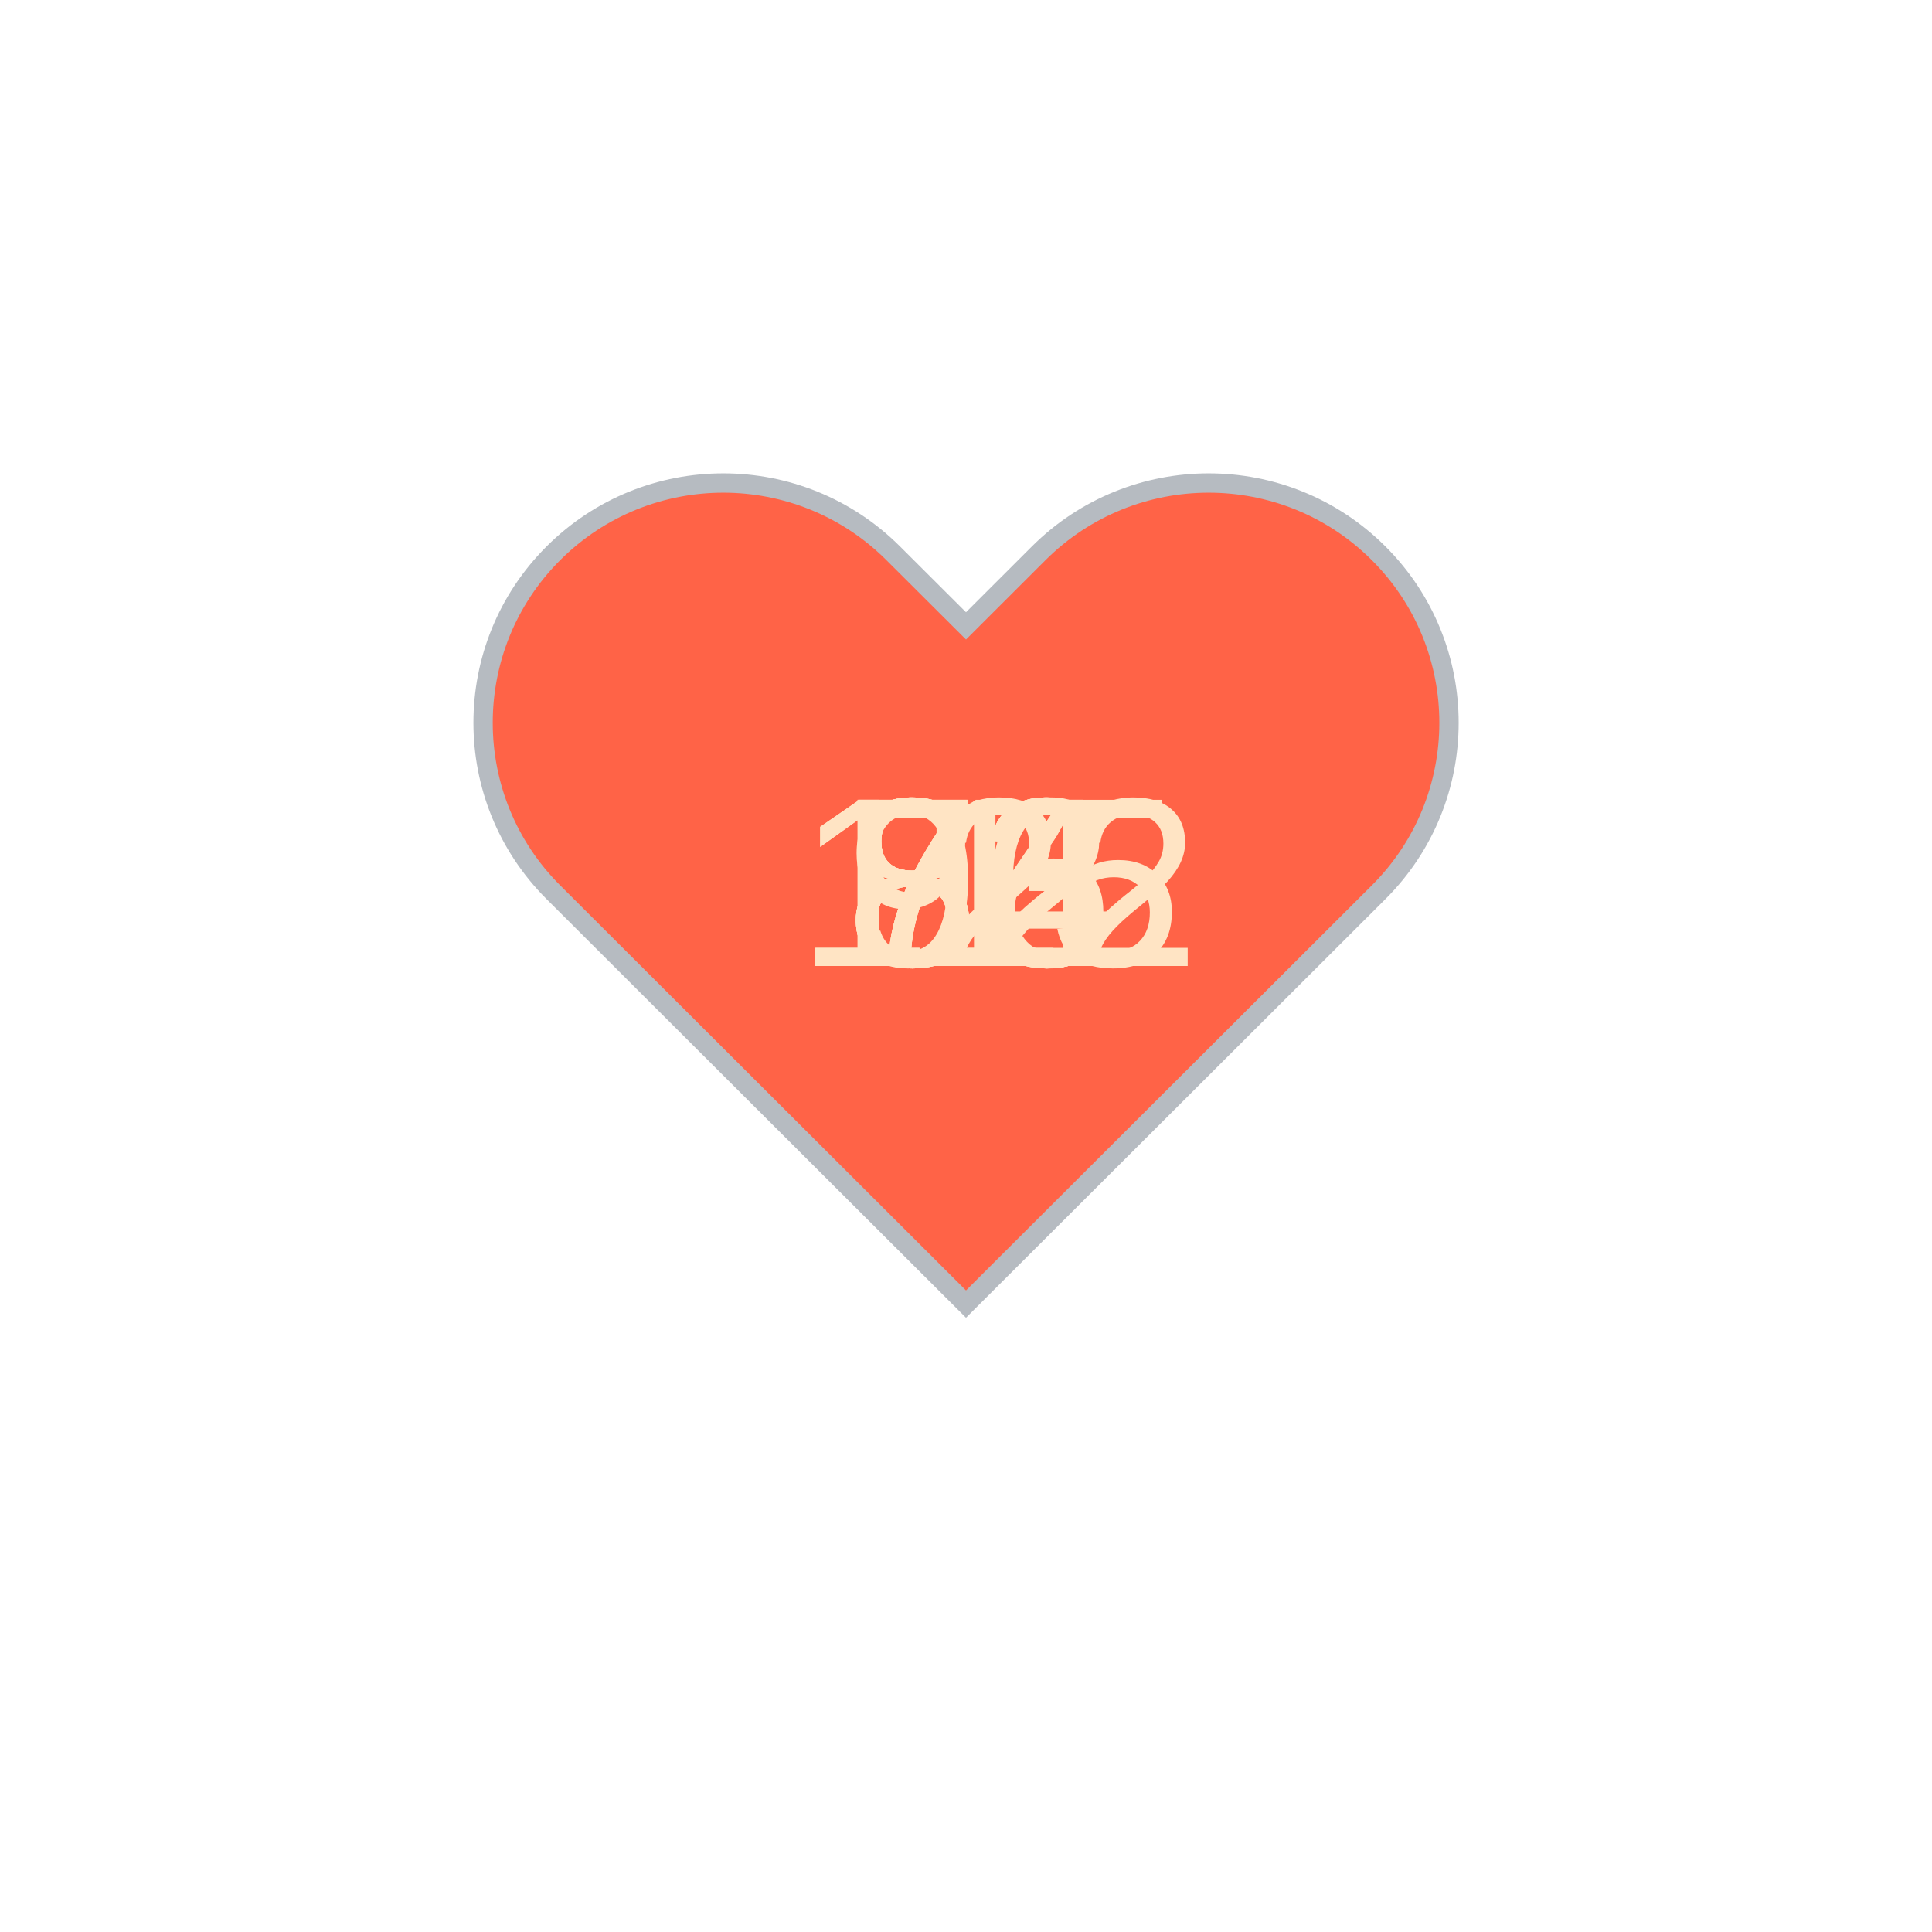
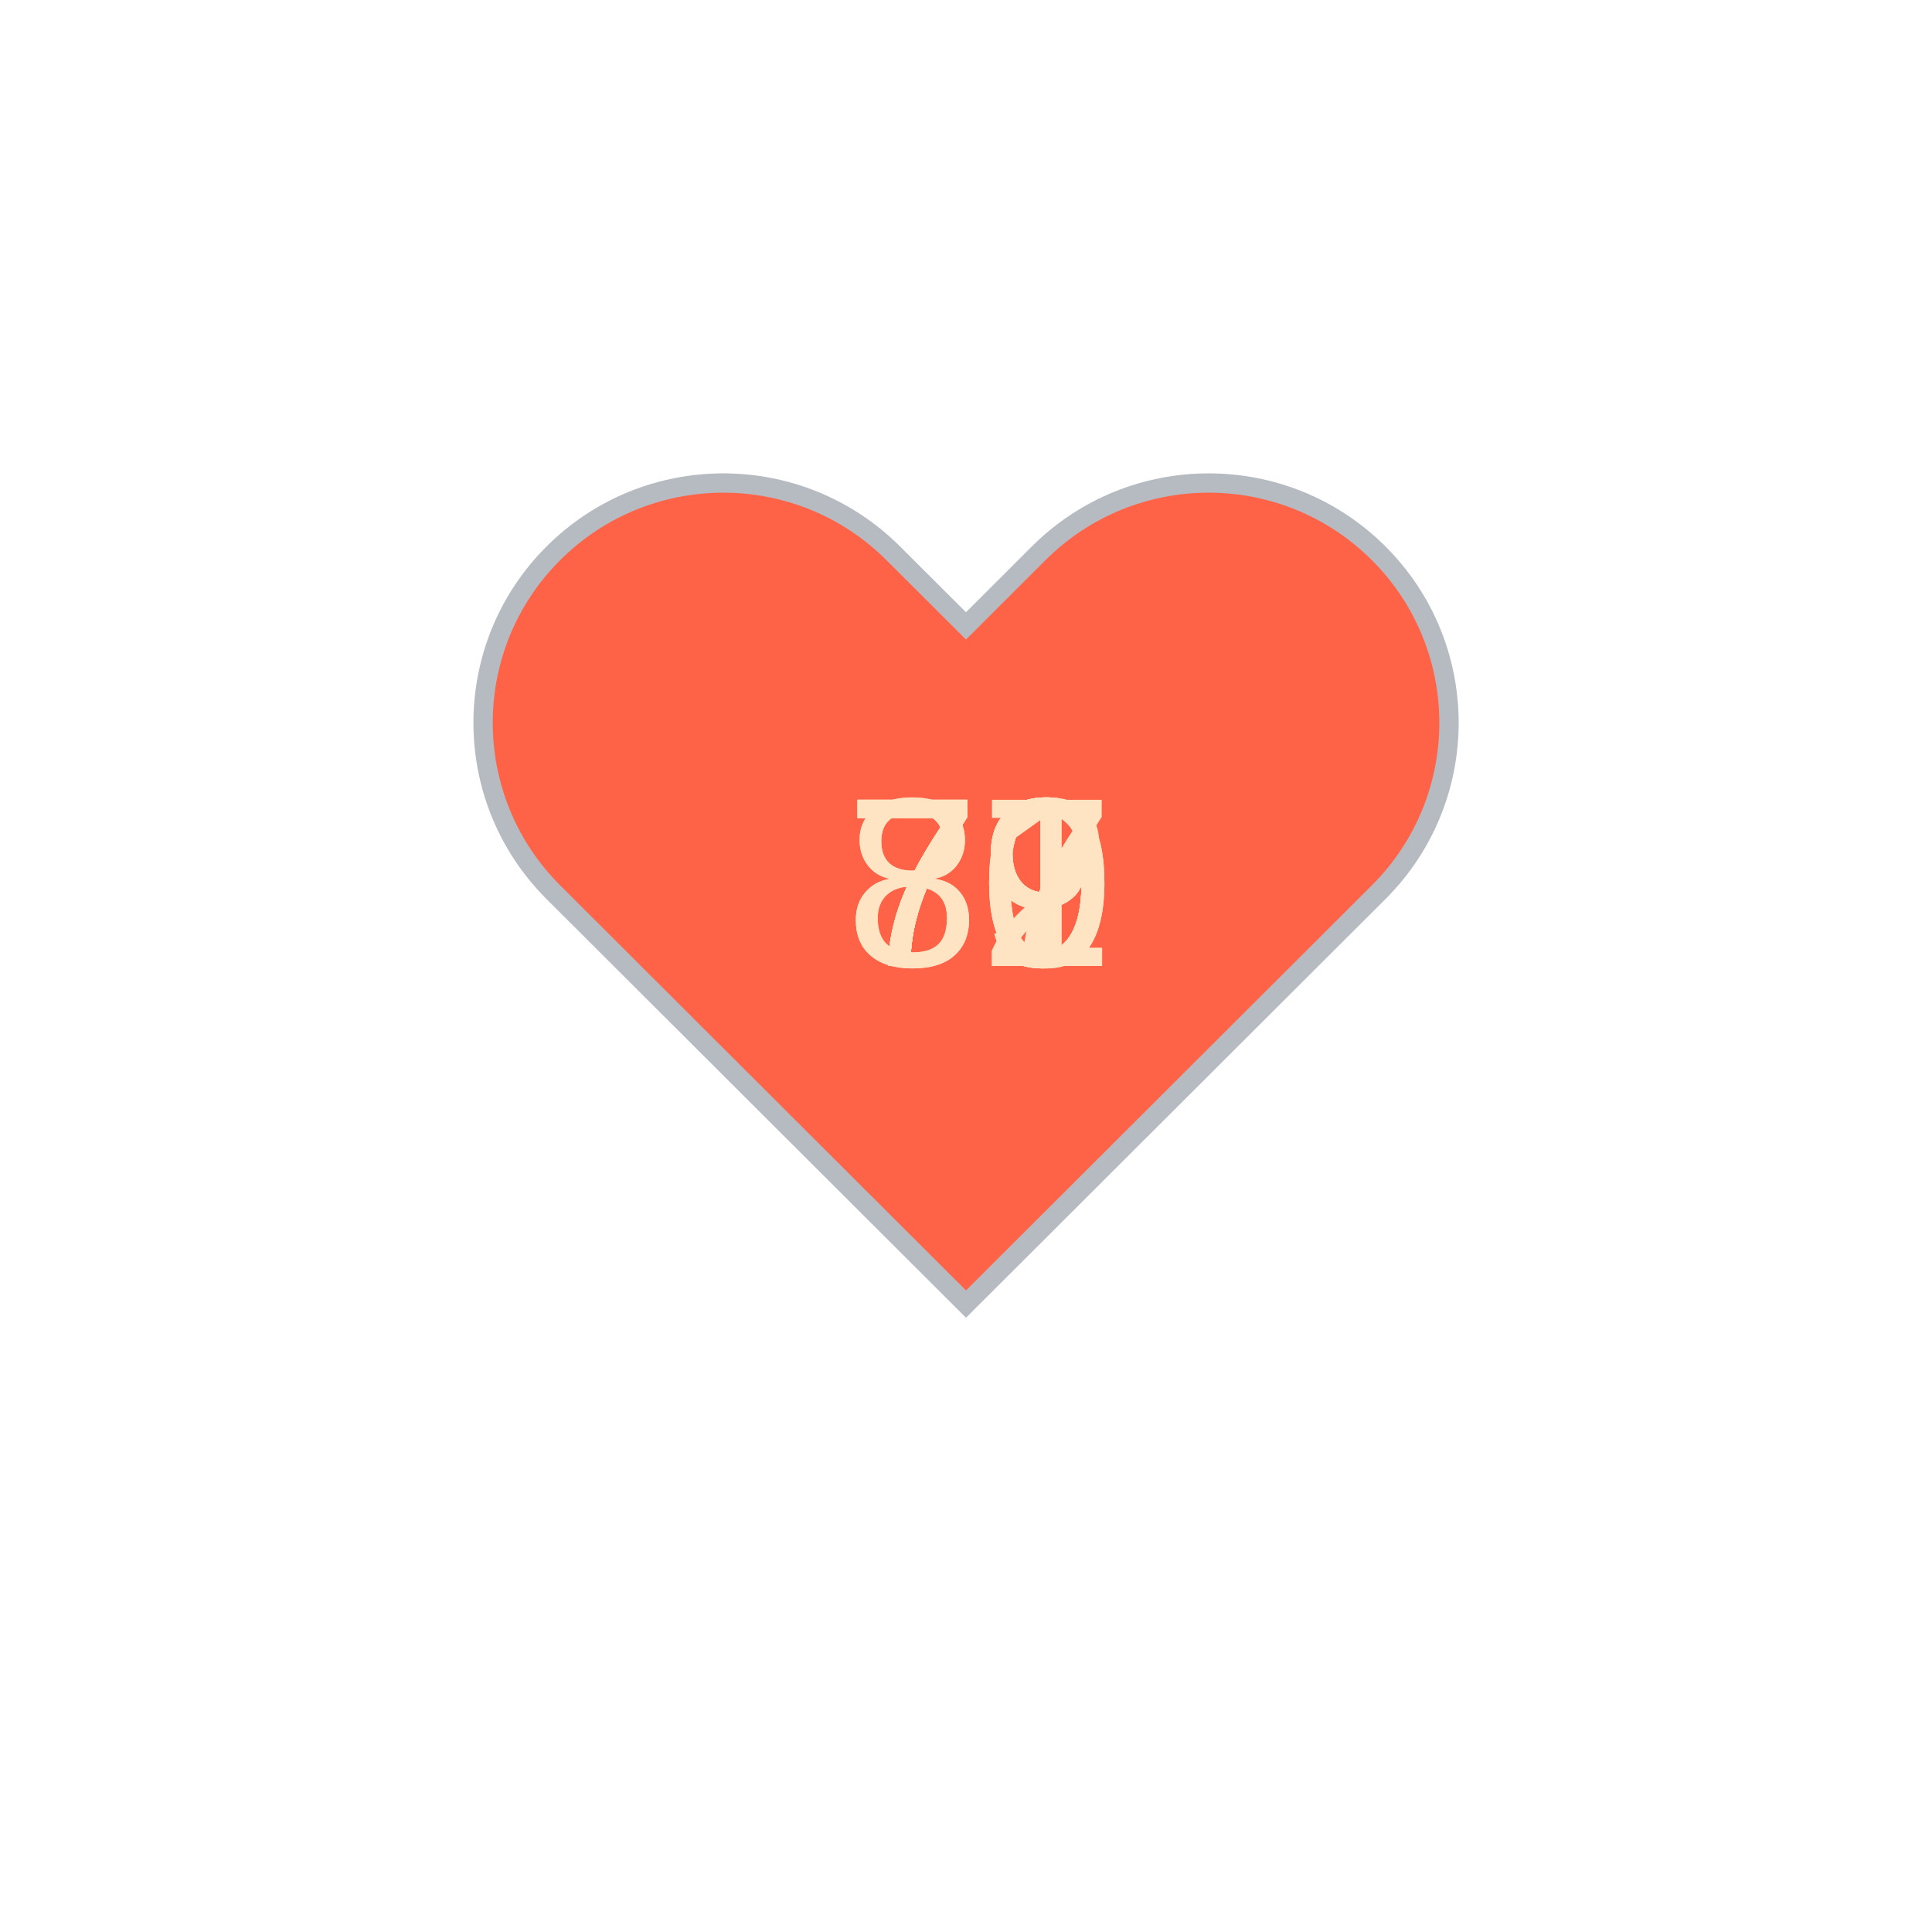
<svg xmlns="http://www.w3.org/2000/svg" baseProfile="full" height="150" version="1.1" viewBox="0,0,200,200" width="150">
  <defs />
  <g transform="translate(100 100)">
    <path d="M92.71,7.27L92.71,7.27c-9.71-9.69-25.46-9.69-35.18,0L50,14.79l-7.54-7.52C32.75-2.42,17-2.42,7.29,7.27v0 c-9.71,9.69-9.71,25.41,0,35.1L50,85l42.71-42.63C102.43,32.68,102.43,16.96,92.71,7.27z" fill="tomato" stroke="#B6BBC1" stroke-width="2" transform="translate(-50 -50)" />
    <animateTransform additive="sum" attributeName="transform" dur="1.2s" repeatCount="indefinite" type="scale" values="1; 1.5; 1.25; 1.5; 1.5; 1;" />
-     <text fill="bisque" style="font-size:25px; font-family:Arial" transform="translate(-12.5 0)">73<animate attributeName="visibility" dur="12.0s" keyTimes="0;0.1;0.2;0.3;0.4;0.5;0.6;0.7;0.8;0.9;1.0" repeatCount="indefinite" values="visible;hidden;hidden;hidden;hidden;hidden;hidden;hidden;hidden;hidden;hidden" />
+     <text fill="bisque" style="font-size:25px; font-family:Arial" transform="translate(-12.5 0)">79<animate attributeName="visibility" dur="12.0s" keyTimes="0;0.1;0.2;0.3;0.4;0.5;0.6;0.7;0.8;0.9;1.0" repeatCount="indefinite" values="visible;hidden;hidden;hidden;hidden;hidden;hidden;hidden;hidden;hidden;hidden" />
    </text>
-     <text fill="bisque" style="font-size:25px; font-family:Arial" transform="translate(-12.5 0)">72<animate attributeName="visibility" dur="12.0s" keyTimes="0;0.1;0.2;0.3;0.4;0.5;0.6;0.7;0.8;0.9;1.0" repeatCount="indefinite" values="hidden;visible;hidden;hidden;hidden;hidden;hidden;hidden;hidden;hidden;hidden" />
+     <text fill="bisque" style="font-size:25px; font-family:Arial" transform="translate(-12.5 0)">80<animate attributeName="visibility" dur="12.0s" keyTimes="0;0.1;0.2;0.3;0.4;0.5;0.6;0.7;0.8;0.9;1.0" repeatCount="indefinite" values="hidden;visible;hidden;hidden;hidden;hidden;hidden;hidden;hidden;hidden;hidden" />
    </text>
-     <text fill="bisque" style="font-size:25px; font-family:Arial" transform="translate(-12.5 0)">73<animate attributeName="visibility" dur="12.0s" keyTimes="0;0.1;0.2;0.3;0.4;0.5;0.6;0.7;0.8;0.9;1.0" repeatCount="indefinite" values="hidden;hidden;visible;hidden;hidden;hidden;hidden;hidden;hidden;hidden;hidden" />
+     <text fill="bisque" style="font-size:25px; font-family:Arial" transform="translate(-12.5 0)">77<animate attributeName="visibility" dur="12.0s" keyTimes="0;0.1;0.2;0.3;0.4;0.5;0.6;0.7;0.8;0.9;1.0" repeatCount="indefinite" values="hidden;hidden;visible;hidden;hidden;hidden;hidden;hidden;hidden;hidden;hidden" />
    </text>
-     <text fill="bisque" style="font-size:25px; font-family:Arial" transform="translate(-12.5 0)">84<animate attributeName="visibility" dur="12.0s" keyTimes="0;0.1;0.2;0.3;0.4;0.5;0.6;0.7;0.8;0.9;1.0" repeatCount="indefinite" values="hidden;hidden;hidden;visible;hidden;hidden;hidden;hidden;hidden;hidden;hidden" />
+     <text fill="bisque" style="font-size:25px; font-family:Arial" transform="translate(-12.5 0)">79<animate attributeName="visibility" dur="12.0s" keyTimes="0;0.1;0.2;0.3;0.4;0.5;0.6;0.7;0.8;0.9;1.0" repeatCount="indefinite" values="hidden;hidden;hidden;visible;hidden;hidden;hidden;hidden;hidden;hidden;hidden" />
    </text>
-     <text fill="bisque" style="font-size:25px; font-family:Arial" transform="translate(-12.5 0)">83<animate attributeName="visibility" dur="12.0s" keyTimes="0;0.1;0.2;0.3;0.4;0.5;0.6;0.7;0.8;0.9;1.0" repeatCount="indefinite" values="hidden;hidden;hidden;hidden;visible;hidden;hidden;hidden;hidden;hidden;hidden" />
+     <text fill="bisque" style="font-size:25px; font-family:Arial" transform="translate(-12.5 0)">79<animate attributeName="visibility" dur="12.0s" keyTimes="0;0.1;0.2;0.3;0.4;0.5;0.6;0.7;0.8;0.9;1.0" repeatCount="indefinite" values="hidden;hidden;hidden;hidden;visible;hidden;hidden;hidden;hidden;hidden;hidden" />
    </text>
-     <text fill="bisque" style="font-size:25px; font-family:Arial" transform="translate(-12.5 0)">86<animate attributeName="visibility" dur="12.0s" keyTimes="0;0.1;0.2;0.3;0.4;0.5;0.6;0.7;0.8;0.9;1.0" repeatCount="indefinite" values="hidden;hidden;hidden;hidden;hidden;visible;hidden;hidden;hidden;hidden;hidden" />
+     <text fill="bisque" style="font-size:25px; font-family:Arial" transform="translate(-12.5 0)">71<animate attributeName="visibility" dur="12.0s" keyTimes="0;0.1;0.2;0.3;0.4;0.5;0.6;0.7;0.8;0.9;1.0" repeatCount="indefinite" values="hidden;hidden;hidden;hidden;hidden;visible;hidden;hidden;hidden;hidden;hidden" />
    </text>
-     <text fill="bisque" style="font-size:25px; font-family:Arial" transform="translate(-12.5 0)">84<animate attributeName="visibility" dur="12.0s" keyTimes="0;0.1;0.2;0.3;0.4;0.5;0.6;0.7;0.8;0.9;1.0" repeatCount="indefinite" values="hidden;hidden;hidden;hidden;hidden;hidden;visible;hidden;hidden;hidden;hidden" />
+     <text fill="bisque" style="font-size:25px; font-family:Arial" transform="translate(-12.5 0)">72<animate attributeName="visibility" dur="12.0s" keyTimes="0;0.1;0.2;0.3;0.4;0.5;0.6;0.7;0.8;0.9;1.0" repeatCount="indefinite" values="hidden;hidden;hidden;hidden;hidden;hidden;visible;hidden;hidden;hidden;hidden" />
    </text>
-     <text fill="bisque" style="font-size:25px; font-family:Arial" transform="translate(-17.5 0)">122<animate attributeName="visibility" dur="12.0s" keyTimes="0;0.1;0.2;0.3;0.4;0.5;0.6;0.7;0.8;0.9;1.0" repeatCount="indefinite" values="hidden;hidden;hidden;hidden;hidden;hidden;hidden;visible;hidden;hidden;hidden" />
+     <text fill="bisque" style="font-size:25px; font-family:Arial" transform="translate(-12.5 0)">79<animate attributeName="visibility" dur="12.0s" keyTimes="0;0.1;0.2;0.3;0.4;0.5;0.6;0.7;0.8;0.9;1.0" repeatCount="indefinite" values="hidden;hidden;hidden;hidden;hidden;hidden;hidden;visible;hidden;hidden;hidden" />
    </text>
-     <text fill="bisque" style="font-size:25px; font-family:Arial" transform="translate(-12.5 0)">93<animate attributeName="visibility" dur="12.0s" keyTimes="0;0.1;0.2;0.3;0.4;0.5;0.6;0.7;0.8;0.9;1.0" repeatCount="indefinite" values="hidden;hidden;hidden;hidden;hidden;hidden;hidden;hidden;visible;hidden;hidden" />
+     <text fill="bisque" style="font-size:25px; font-family:Arial" transform="translate(-12.5 0)">79<animate attributeName="visibility" dur="12.0s" keyTimes="0;0.1;0.2;0.3;0.4;0.5;0.6;0.7;0.8;0.9;1.0" repeatCount="indefinite" values="hidden;hidden;hidden;hidden;hidden;hidden;hidden;hidden;visible;hidden;hidden" />
    </text>
-     <text fill="bisque" style="font-size:25px; font-family:Arial" transform="translate(-17.5 0)">115<animate attributeName="visibility" dur="12.0s" keyTimes="0;0.1;0.2;0.3;0.4;0.5;0.6;0.7;0.8;0.9;1.0" repeatCount="indefinite" values="hidden;hidden;hidden;hidden;hidden;hidden;hidden;hidden;hidden;visible;hidden" />
+     <text fill="bisque" style="font-size:25px; font-family:Arial" transform="translate(-12.5 0)">80<animate attributeName="visibility" dur="12.0s" keyTimes="0;0.1;0.2;0.3;0.4;0.5;0.6;0.7;0.8;0.9;1.0" repeatCount="indefinite" values="hidden;hidden;hidden;hidden;hidden;hidden;hidden;hidden;hidden;visible;hidden" />
    </text>
  </g>
</svg>
